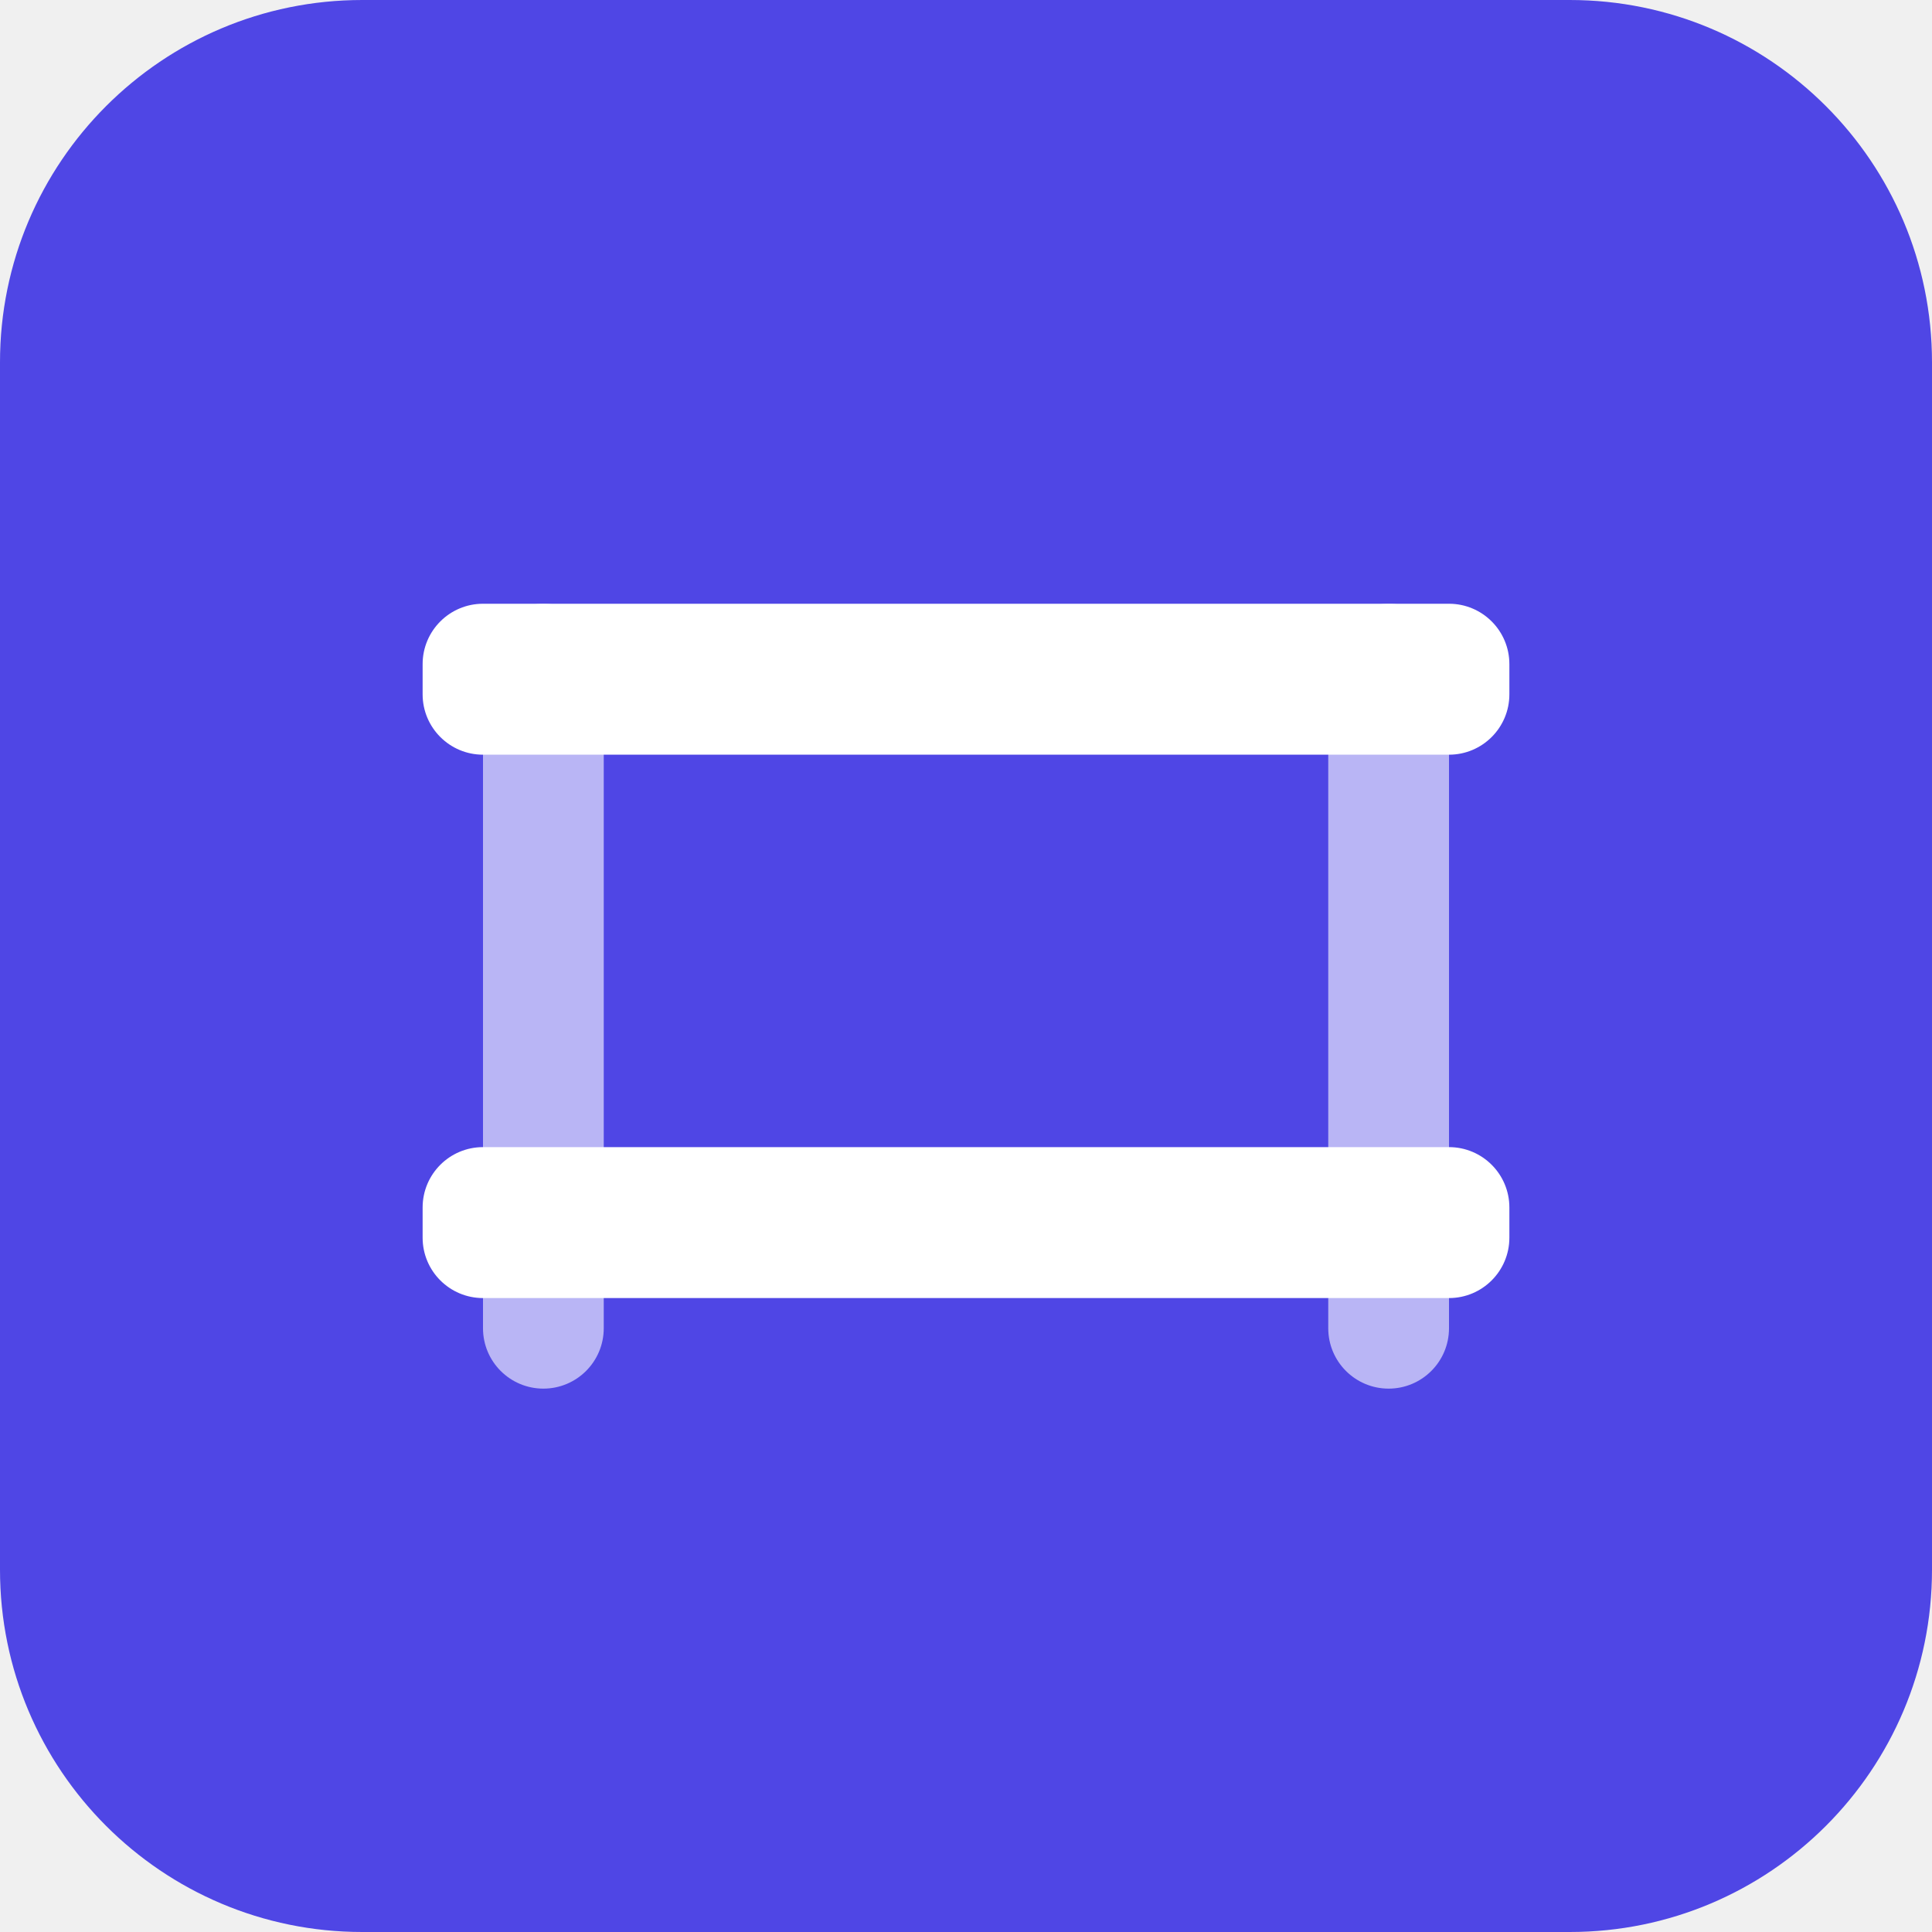
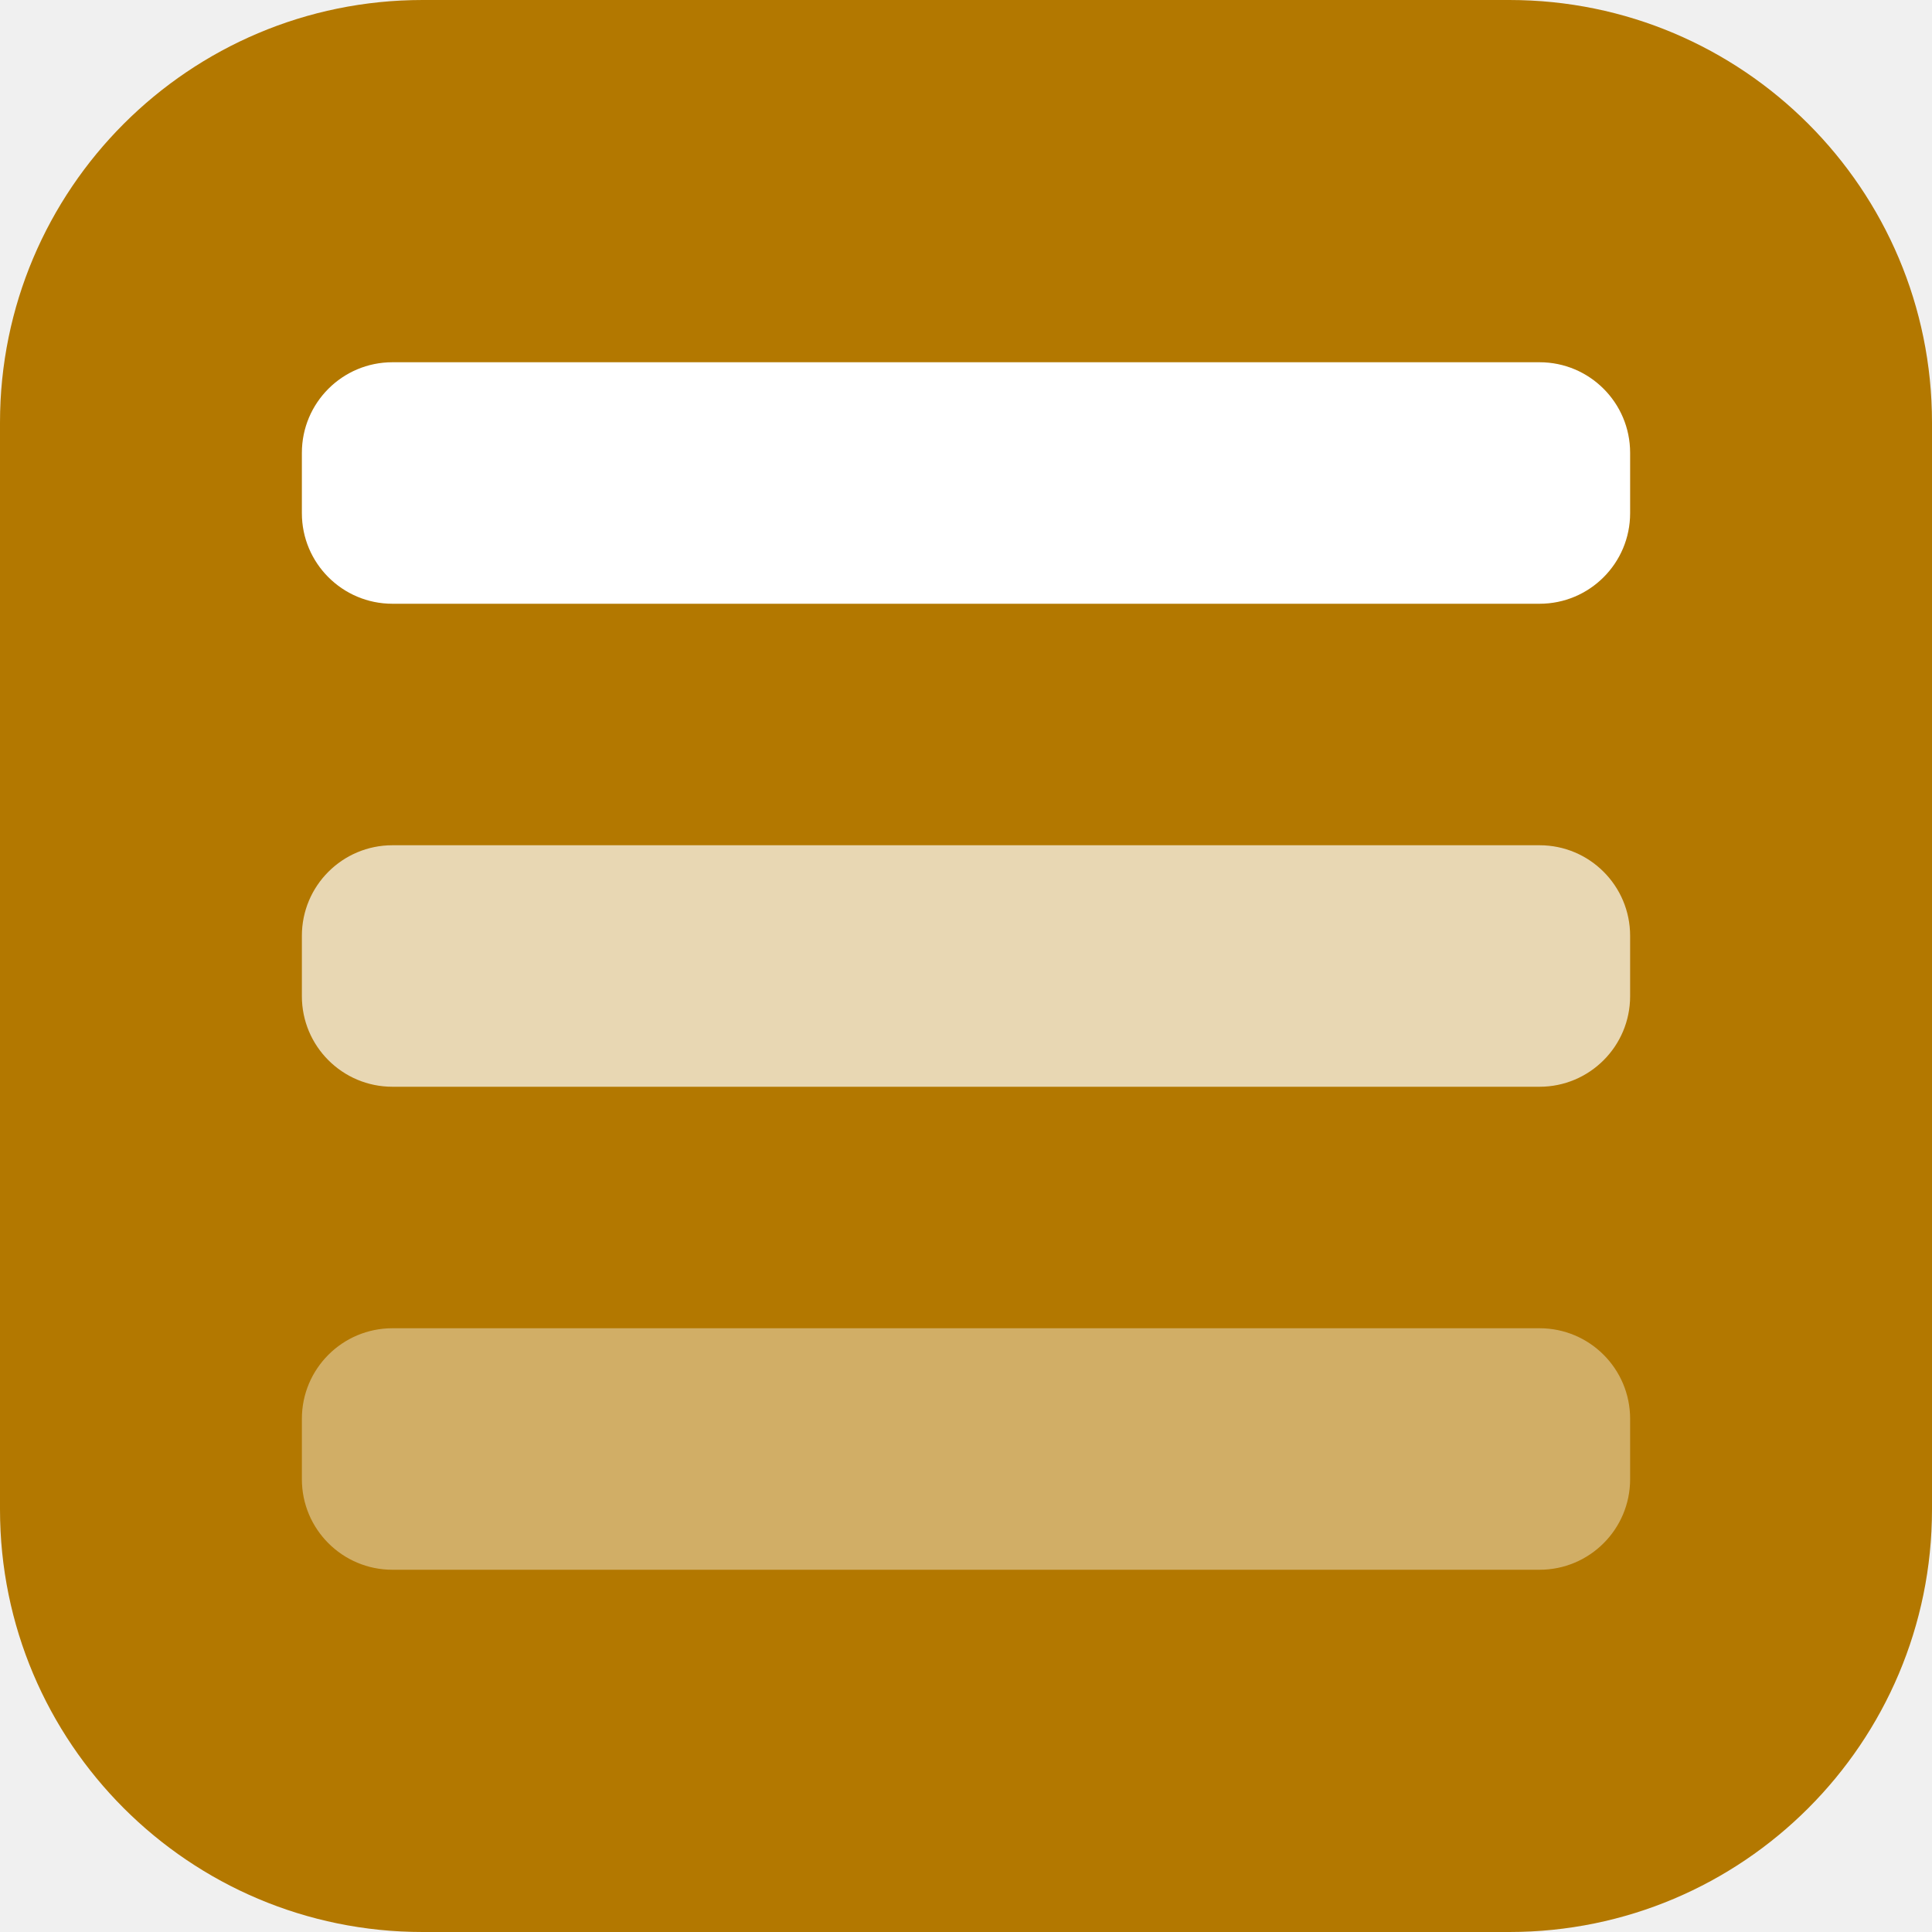
- <svg xmlns="http://www.w3.org/2000/svg" width="32" height="32" viewBox="0 0 32 32">
-   <rect width="32" height="32" rx="6" fill="#4F46E5" />
-   <rect x="7" y="10" width="18" height="2.5" rx="1" fill="#fff" />
-   <rect x="7" y="19" width="18" height="2.5" rx="1" fill="#fff" />
-   <rect x="8" y="10" width="2" height="13" rx="1" fill="#fff" opacity="0.6" />
-   <rect x="22" y="10" width="2" height="13" rx="1" fill="#fff" opacity="0.6" />
+ <svg xmlns="http://www.w3.org/2000/svg" viewBox="0 0 32 32">
+   <rect width="32" height="32" rx="7" fill="#B37800" />
+   <rect x="5" y="6" width="22" height="4" rx="1.5" fill="white" />
+   <rect x="5" y="14" width="22" height="4" rx="1.5" fill="white" opacity="0.7" />
+   <rect x="5" y="22" width="22" height="4" rx="1.5" fill="white" opacity="0.4" />
</svg>
